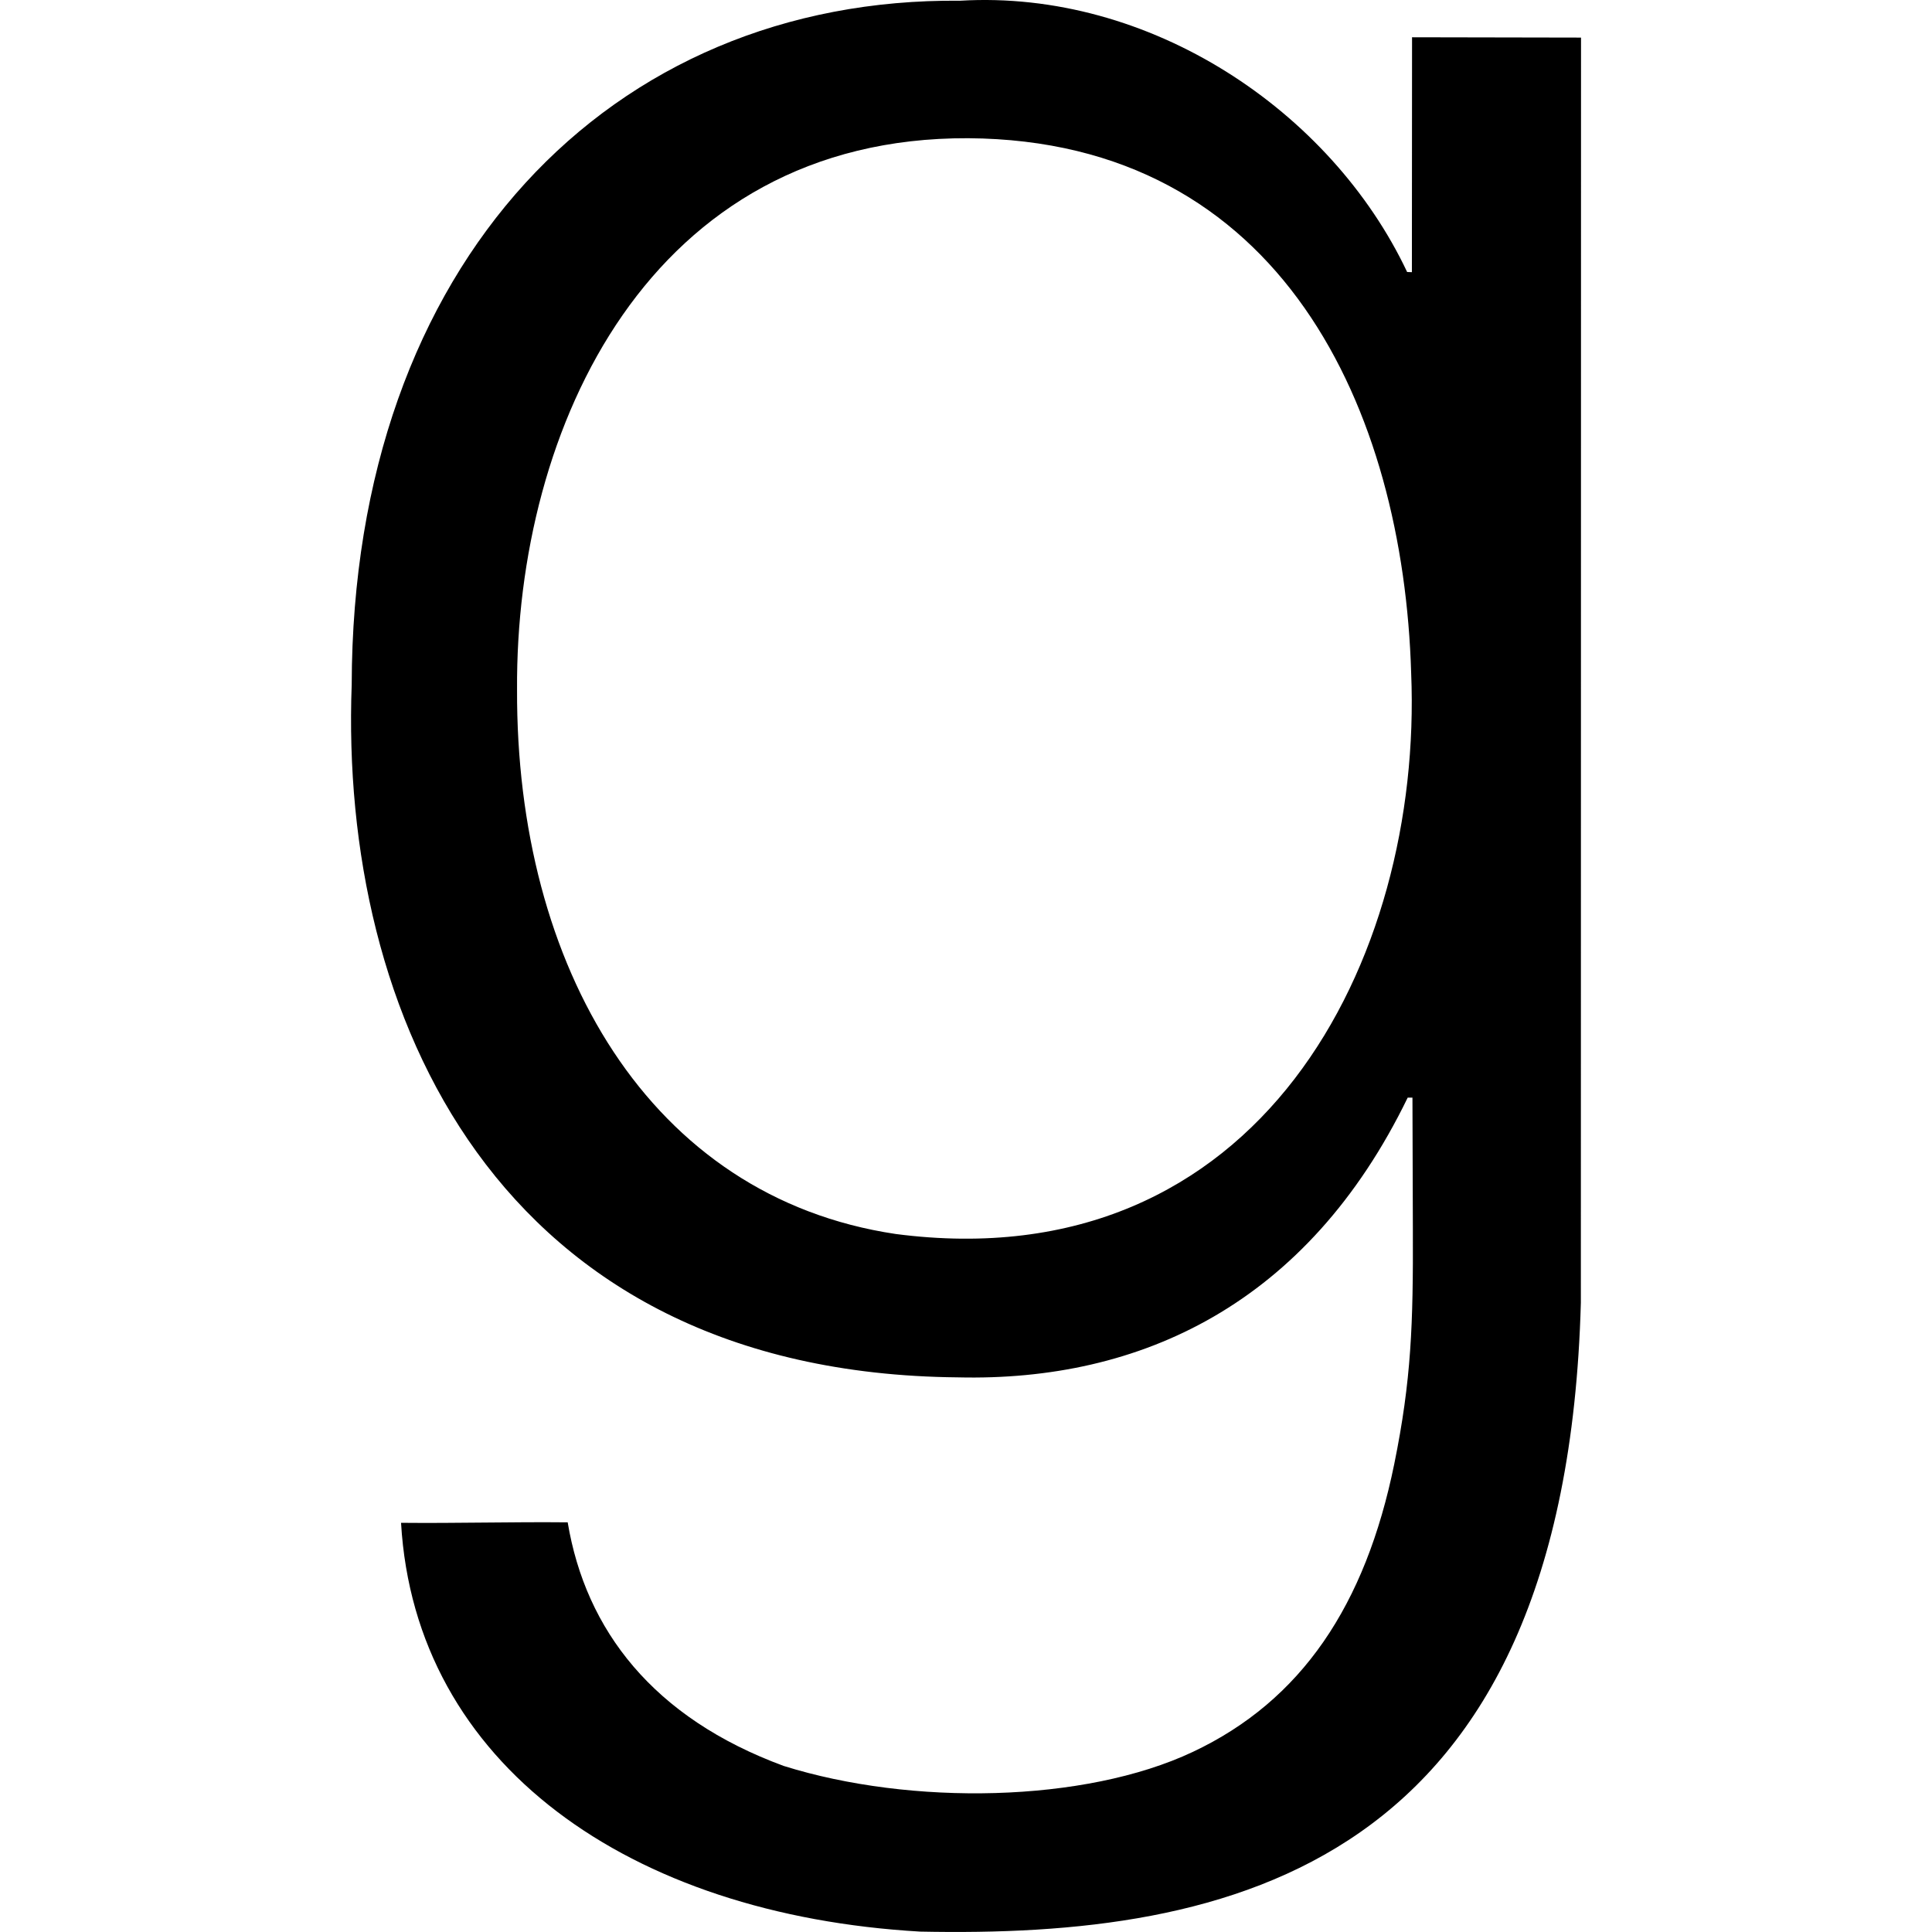
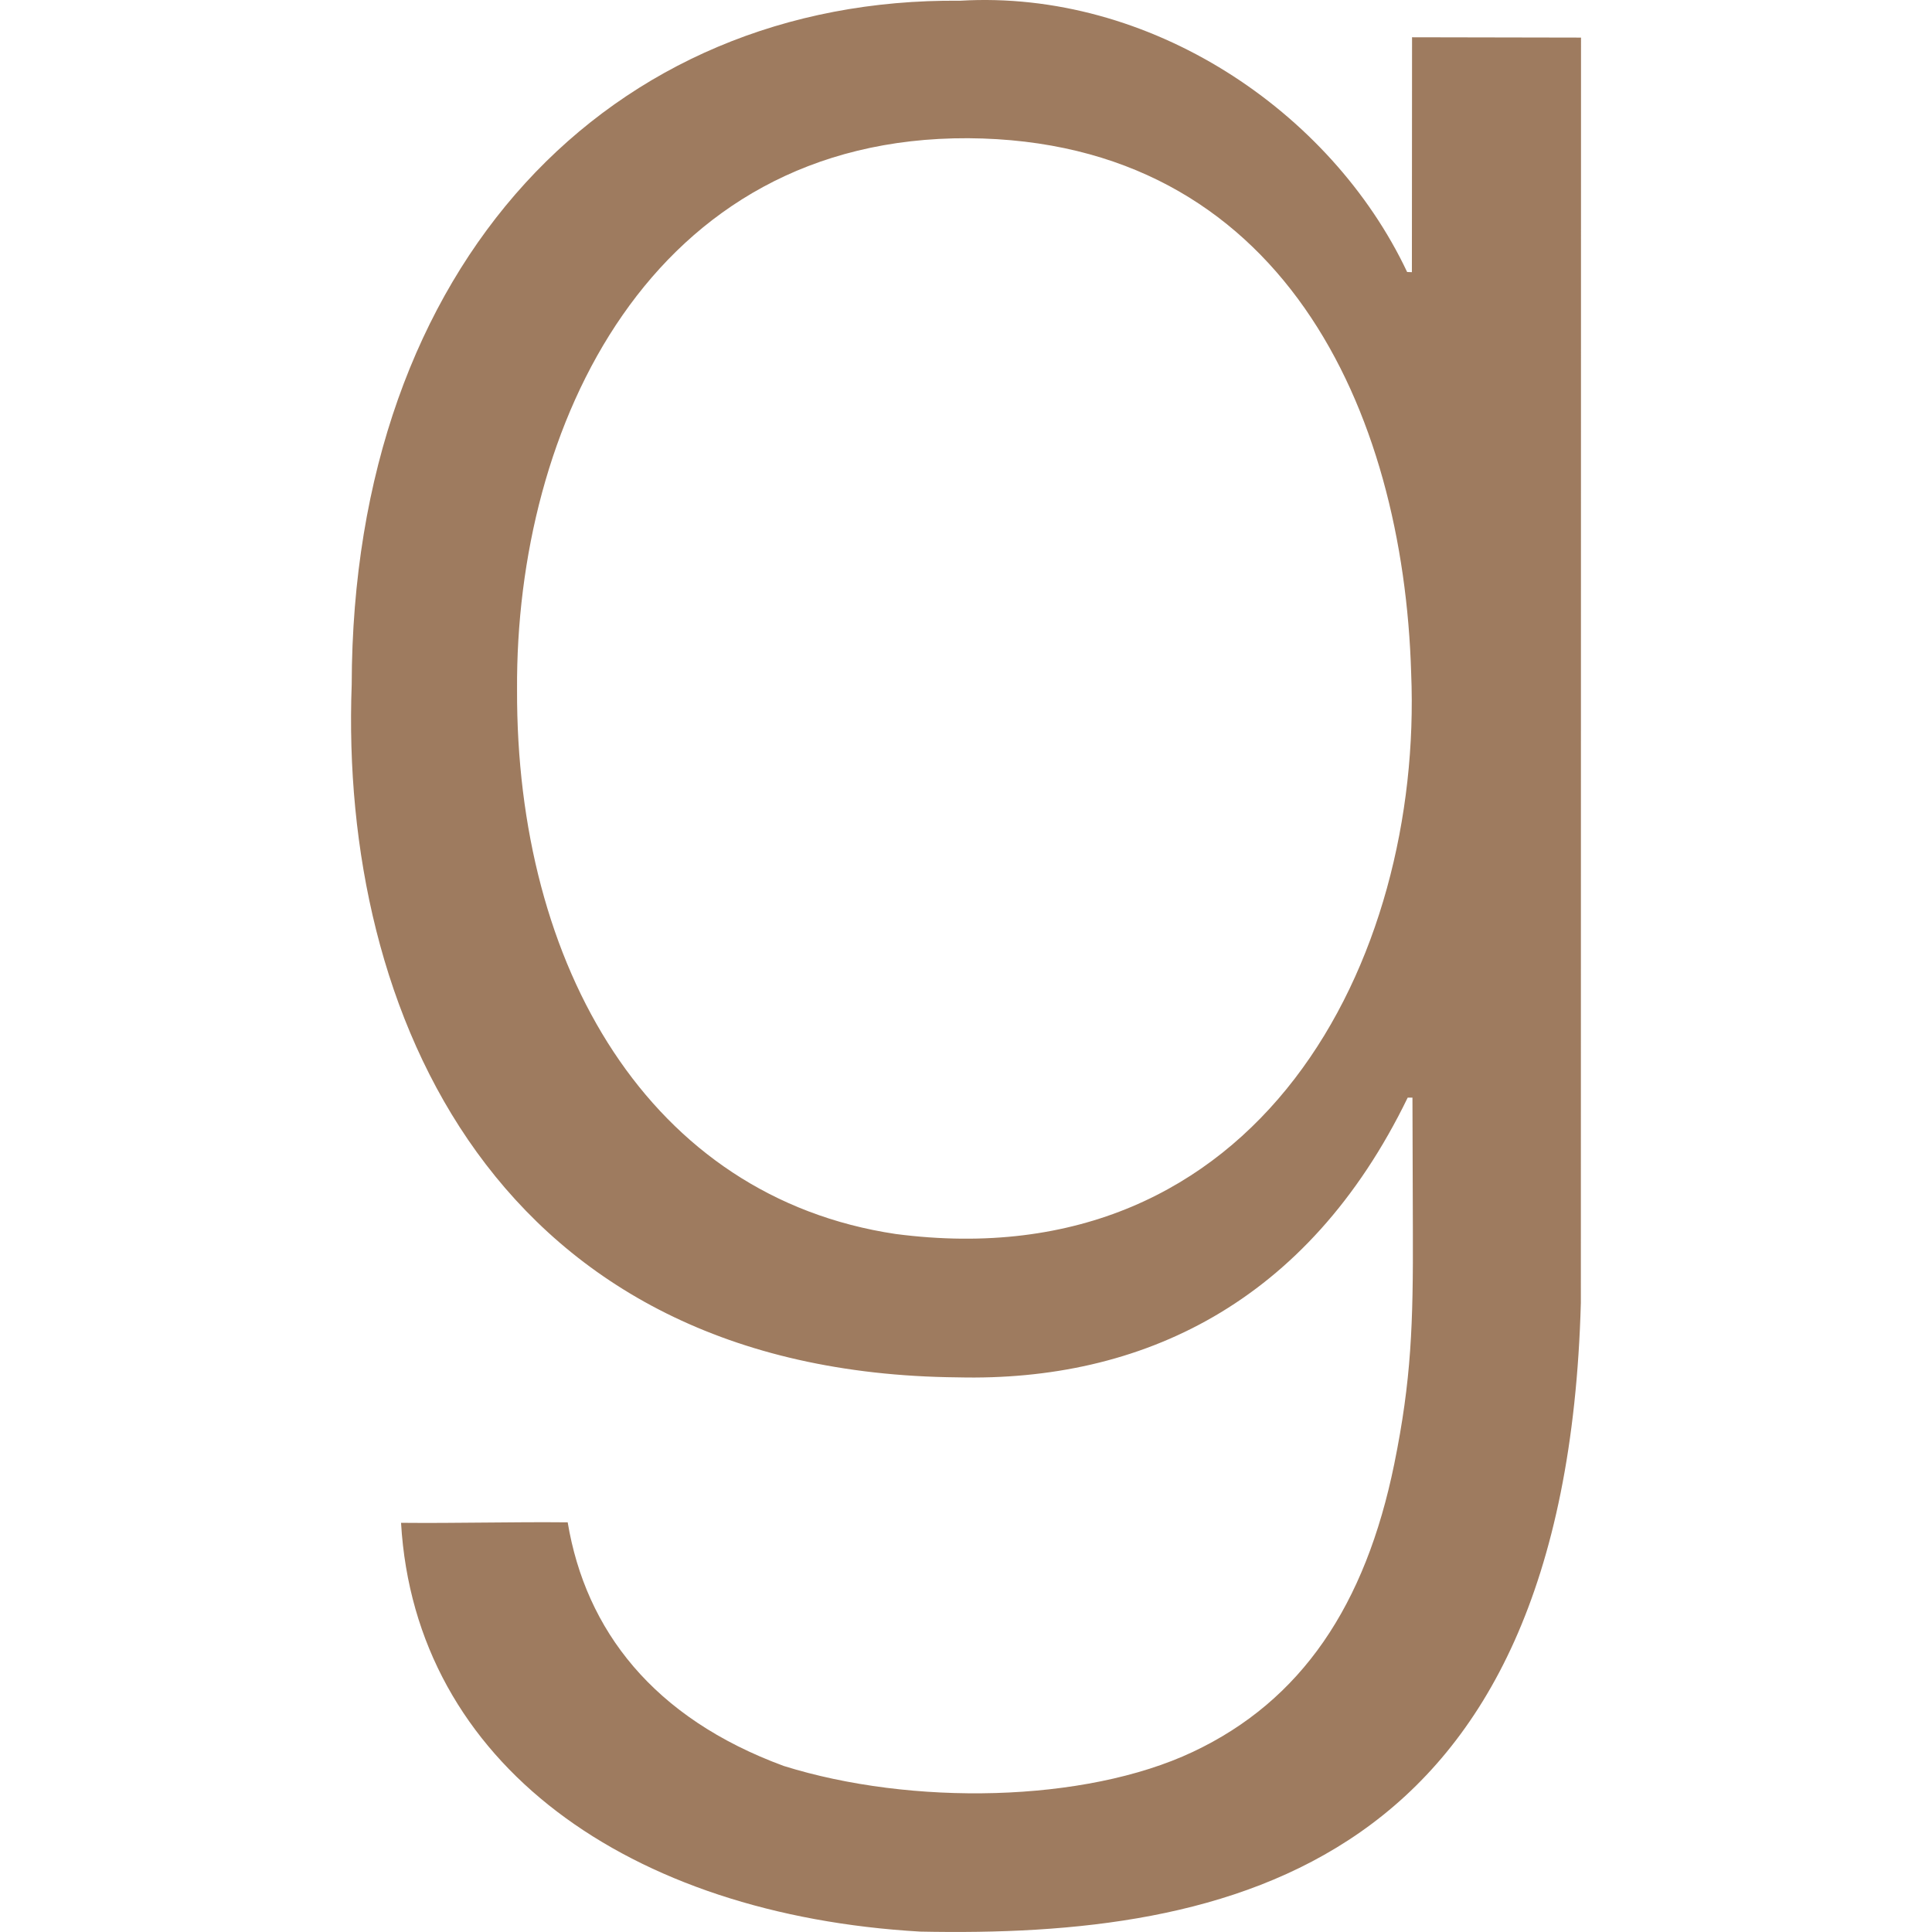
- <svg xmlns="http://www.w3.org/2000/svg" role="img" viewBox="0 0 24 24">
+ <svg xmlns="http://www.w3.org/2000/svg" role="img" viewBox="0 0 24 24" fill="#9E7B5F">
  <path d="M11.43 23.995c-3.608-.208-6.274-2.077-6.448-5.078.695.007 1.375-.013 2.07-.006.224 1.342 1.065 2.43 2.683 3.026 1.583.496 3.737.46 5.082-.174 1.351-.636 2.145-1.822 2.503-3.577.212-1.042.236-1.734.231-2.92l-.005-1.631h-.059c-1.245 2.564-3.315 3.53-5.59 3.475-5.74-.054-7.68-4.534-7.528-8.606.01-5.241 3.22-8.537 7.557-8.495 2.354-.14 4.605 1.362 5.554 3.37l.059.002.002-2.918 2.099.004-.002 15.717c-.193 7.04-4.376 7.89-8.209 7.811zm6.1-15.633c-.096-3.26-1.601-6.62-5.503-6.645-3.954-.017-5.625 3.592-5.604 6.85-.013 3.439 1.643 6.305 4.703 6.762 4.532.591 6.551-3.411 6.404-6.967z" />
</svg>
